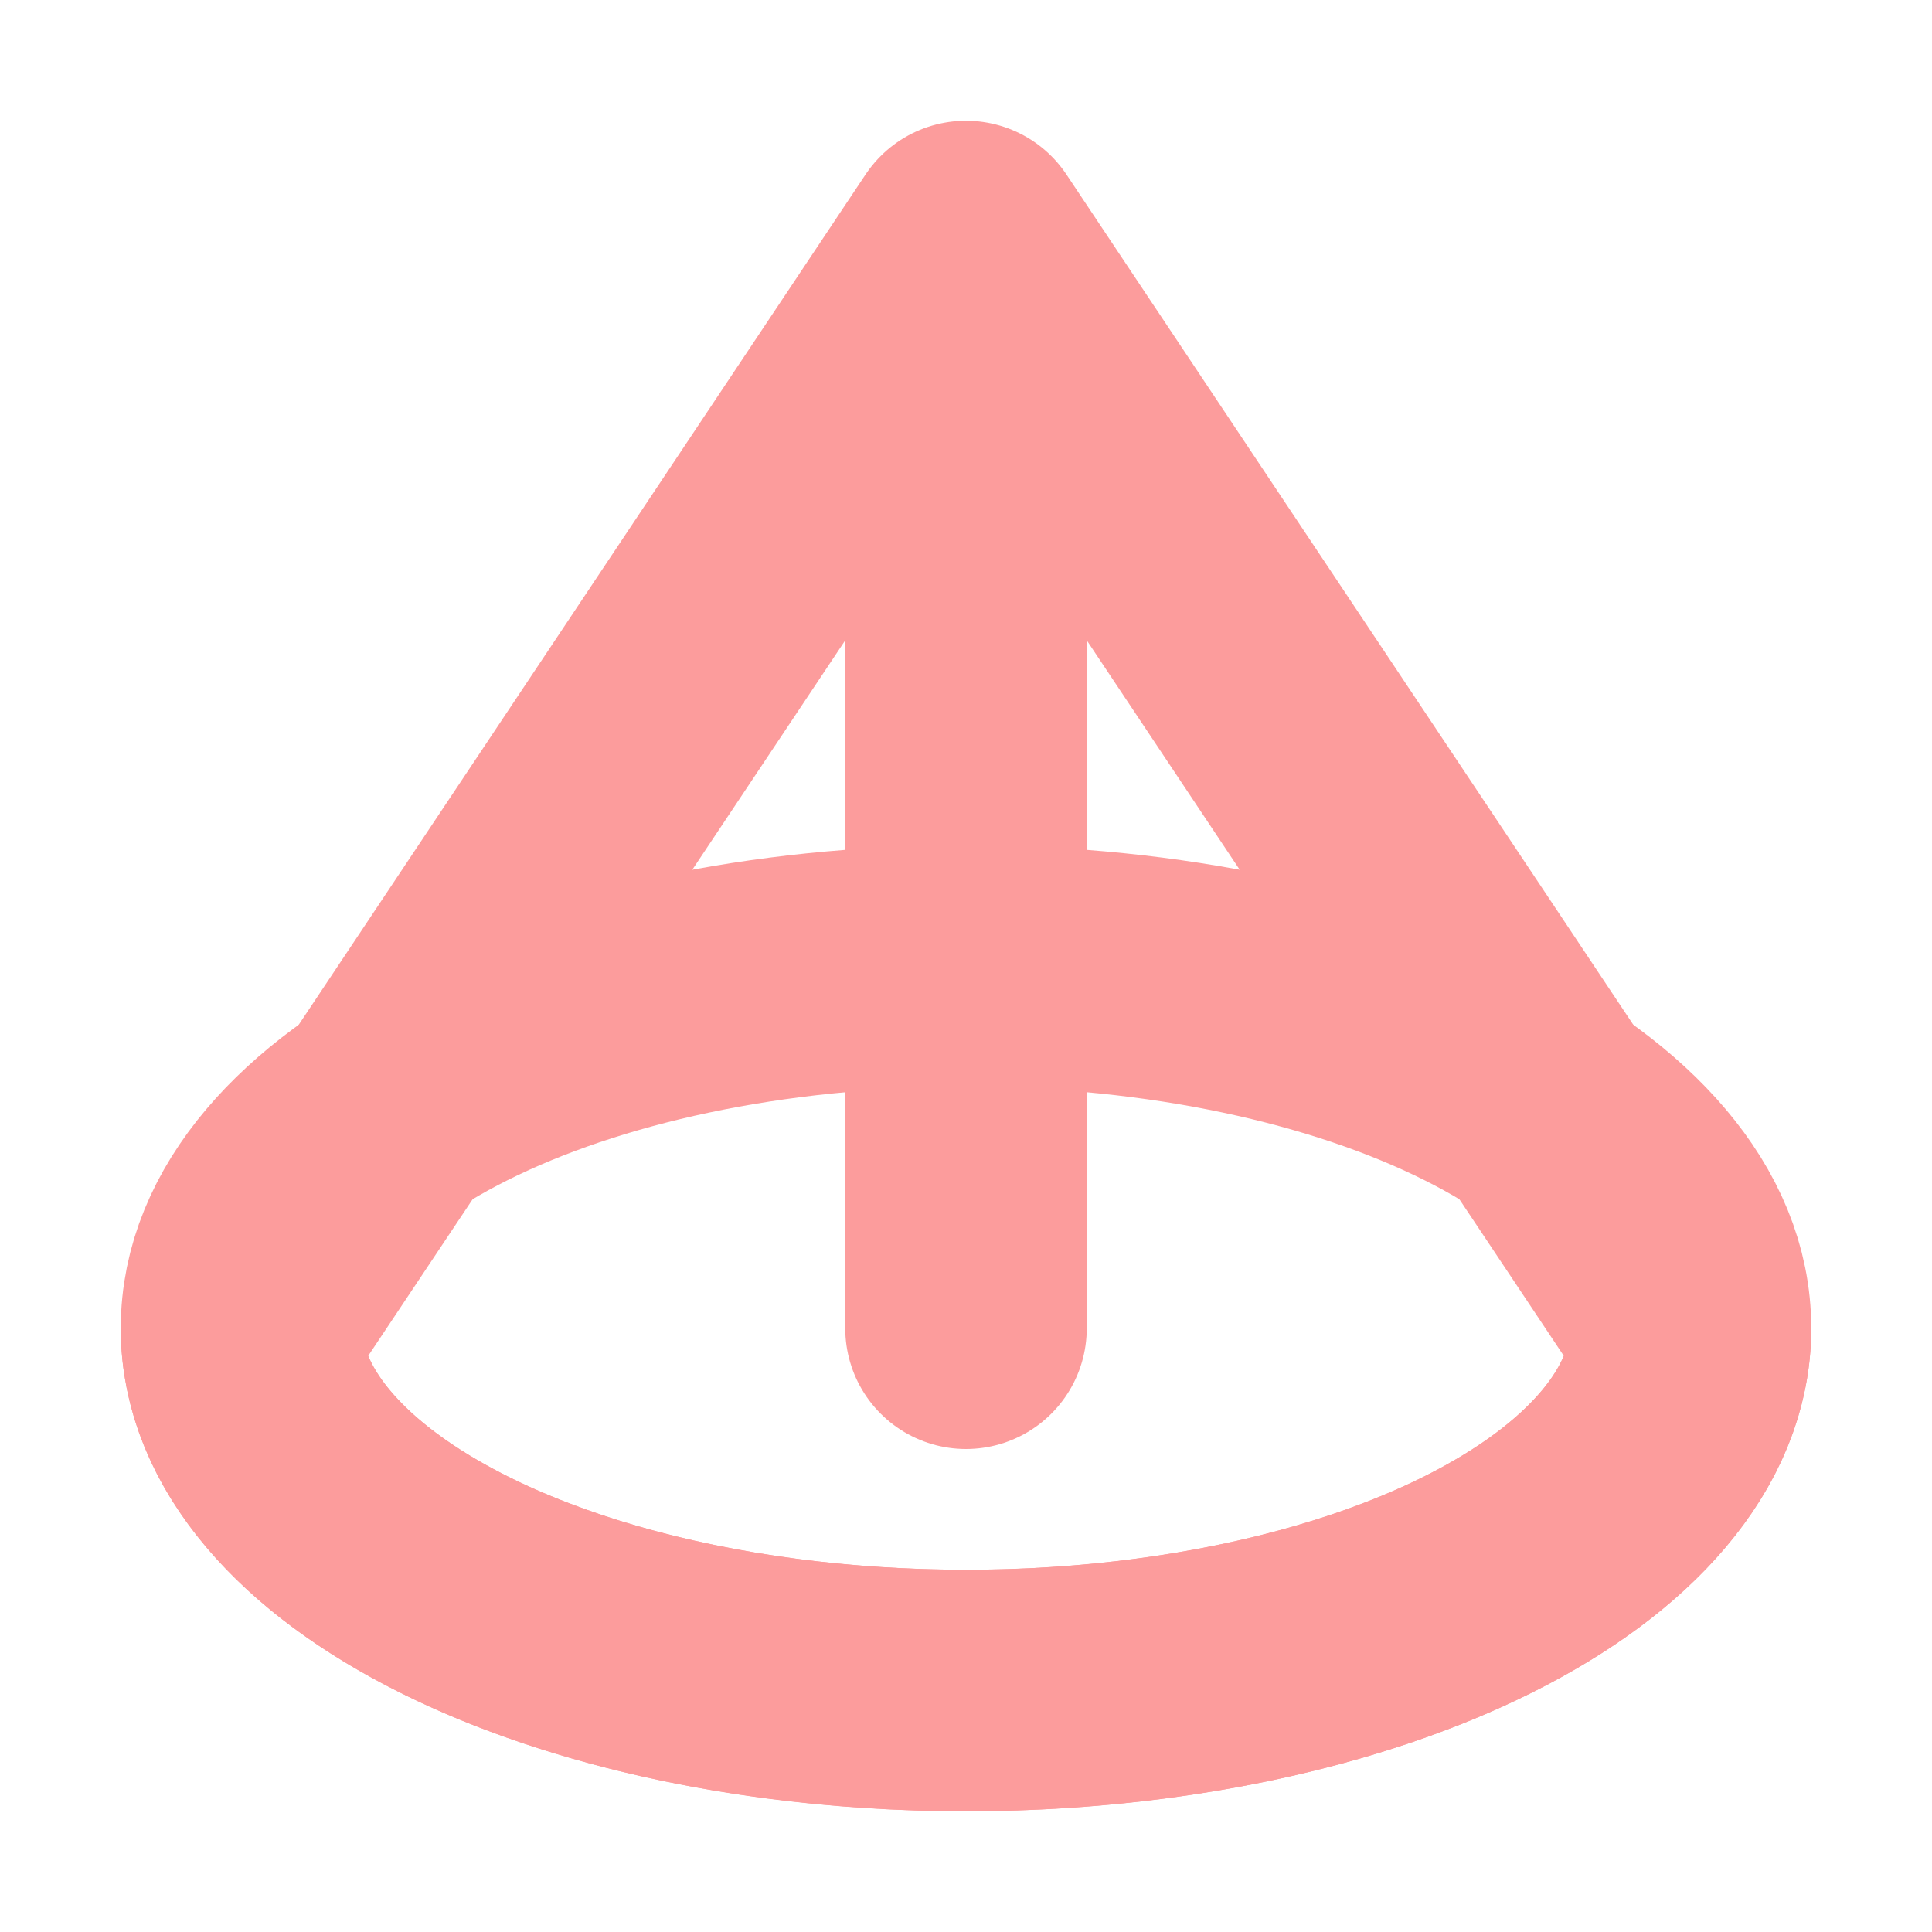
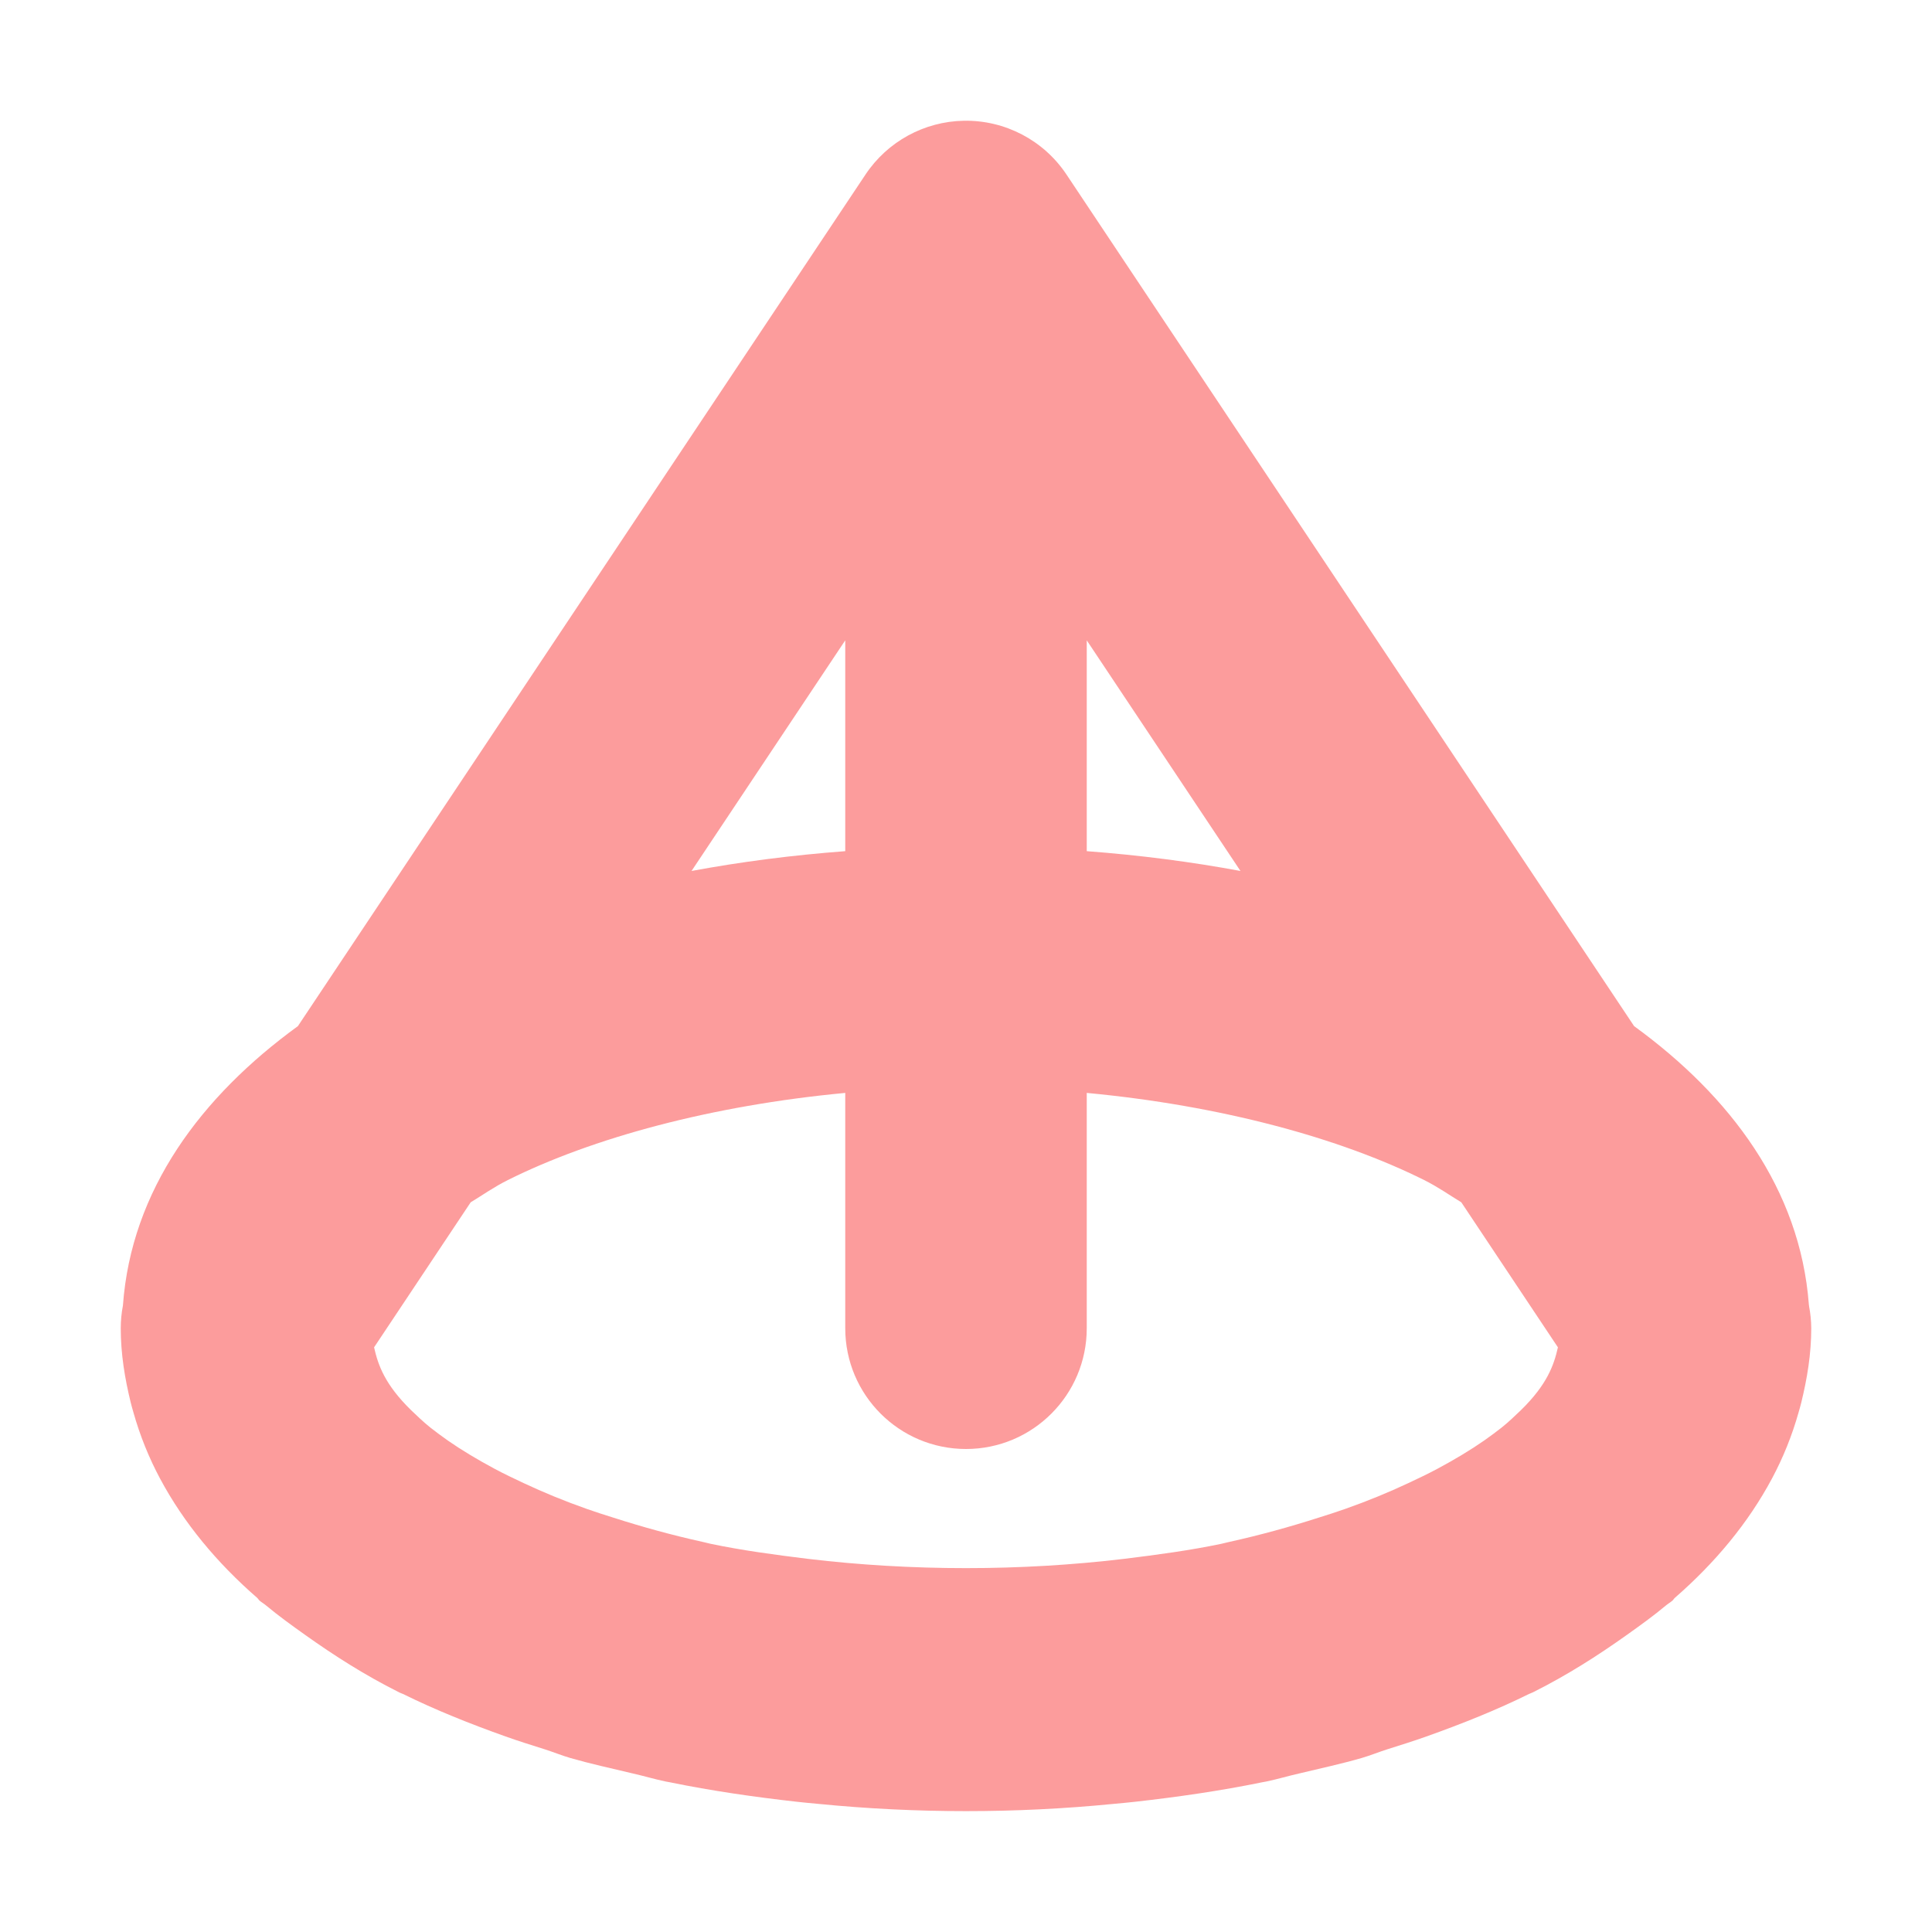
<svg xmlns="http://www.w3.org/2000/svg" width="16" height="16" viewBox="0 0 16 16" id="svg2" version="1.1">
  <defs id="defs4" />
  <g id="layer1" transform="translate(0,-1036.362)">
-     <path style="opacity:1;fill:none;fill-opacity:0.996;stroke:#fc9c9c;stroke-width:2;stroke-linecap:round;stroke-linejoin:round;stroke-miterlimit:4;stroke-dasharray:none;stroke-dashoffset:0;stroke-opacity:1" d="M 8 2 L 2 11 A 6 3 0 0 0 5 13.598 A 6 3 0 0 0 11 13.598 A 6 3 0 0 0 14 11 L 8 2 z " transform="translate(0,1036.362)" id="path4172" />
-     <ellipse style="opacity:1;fill:none;fill-opacity:0.996;stroke:#fc9c9c;stroke-width:2;stroke-linecap:round;stroke-linejoin:round;stroke-miterlimit:4;stroke-dasharray:none;stroke-dashoffset:0;stroke-opacity:1" id="path4177" cx="8" cy="1047.362" rx="6" ry="3" />
-     <path style="fill:none;fill-rule:evenodd;stroke:#fc9c9c;stroke-width:2;stroke-linecap:round;stroke-linejoin:miter;stroke-miterlimit:4;stroke-dasharray:none;stroke-opacity:1" d="m 8,1039.362 0,8" id="path4179" />
+     <path style="color:#000000;font-style:normal;font-variant:normal;font-weight:normal;font-stretch:normal;font-size:medium;line-height:normal;font-family:sans-serif;font-variant-ligatures:normal;font-variant-position:normal;font-variant-caps:normal;font-variant-numeric:normal;font-variant-alternates:normal;font-feature-settings:normal;text-indent:0;text-align:start;text-decoration:none;text-decoration-line:none;text-decoration-style:solid;text-decoration-color:#000000;letter-spacing:normal;word-spacing:normal;text-transform:none;writing-mode:lr-tb;direction:ltr;text-orientation:mixed;dominant-baseline:auto;baseline-shift:baseline;text-anchor:start;white-space:normal;shape-padding:0;clip-rule:nonzero;display:inline;overflow:visible;visibility:visible;opacity:1;isolation:auto;mix-blend-mode:normal;color-interpolation:sRGB;color-interpolation-filters:linearRGB;solid-color:#000000;solid-opacity:1;vector-effect:none;fill:#fc9c9c;fill-opacity:1;fill-rule:nonzero;stroke:none;stroke-width:2;stroke-linecap:round;stroke-linejoin:round;stroke-miterlimit:4;stroke-dasharray:none;stroke-dashoffset:0;stroke-opacity:1;color-rendering:auto;image-rendering:auto;shape-rendering:auto;text-rendering:auto;enable-background:accumulate" d="M 7.982 1 A 1 1 0 0 0 7.168 1.445 L 2.467 8.498 C 1.666 9.08 1.087 9.854 1.018 10.812 A 1 1 0 0 0 1 11 C 1 11.214 1.034 11.416 1.082 11.613 C 1.089 11.642 1.097 11.669 1.105 11.697 C 1.159 11.889 1.233 12.072 1.326 12.246 C 1.523 12.614 1.797 12.943 2.129 13.232 C 2.137 13.239 2.142 13.249 2.15 13.256 C 2.167 13.271 2.188 13.282 2.205 13.297 C 2.308 13.383 2.418 13.462 2.529 13.541 C 2.768 13.711 3.02 13.872 3.299 14.012 C 3.301 14.013 3.304 14.014 3.307 14.016 C 3.308 14.016 3.309 14.017 3.311 14.018 C 3.319 14.022 3.329 14.025 3.338 14.029 C 3.603 14.16 3.89 14.275 4.188 14.381 C 4.292 14.418 4.4 14.452 4.508 14.486 C 4.581 14.509 4.648 14.537 4.723 14.559 C 4.89 14.607 5.064 14.645 5.236 14.686 C 5.33 14.707 5.418 14.734 5.514 14.754 C 5.524 14.756 5.536 14.758 5.547 14.76 C 5.893 14.831 6.247 14.882 6.604 14.922 C 6.661 14.928 6.719 14.934 6.777 14.939 C 7.588 15.019 8.412 15.019 9.223 14.939 C 9.281 14.934 9.339 14.928 9.396 14.922 C 9.753 14.882 10.107 14.831 10.453 14.76 C 10.464 14.758 10.475 14.756 10.486 14.754 C 10.582 14.734 10.67 14.707 10.764 14.686 C 10.936 14.645 11.11 14.607 11.277 14.559 C 11.352 14.537 11.419 14.509 11.492 14.486 C 11.6 14.452 11.708 14.418 11.812 14.381 C 12.11 14.275 12.397 14.16 12.662 14.029 C 12.672 14.024 12.683 14.021 12.693 14.016 C 12.696 14.014 12.699 14.013 12.701 14.012 C 12.98 13.872 13.232 13.711 13.471 13.541 C 13.582 13.462 13.692 13.383 13.795 13.297 C 13.812 13.282 13.833 13.271 13.85 13.256 C 13.858 13.249 13.863 13.239 13.871 13.232 C 14.203 12.943 14.477 12.614 14.674 12.246 C 14.767 12.072 14.841 11.889 14.895 11.697 C 14.903 11.669 14.911 11.642 14.918 11.613 C 14.966 11.416 15 11.214 15 11 A 1 1 0 0 0 14.982 10.818 A 1 1 0 0 0 14.98 10.801 C 14.907 9.848 14.331 9.078 13.533 8.498 L 8.832 1.445 A 1 1 0 0 0 7.982 1 z M 7 5.303 L 7 7.049 C 6.561 7.082 6.136 7.137 5.727 7.213 L 7 5.303 z M 9 5.303 L 10.273 7.213 C 9.864 7.137 9.439 7.082 9 7.049 L 9 5.303 z M 7 9.051 L 7 11 A 1 1 0 1 0 9 11 L 9 9.051 C 10.113 9.156 11.095 9.424 11.795 9.773 C 11.916 9.834 12.001 9.896 12.102 9.957 L 12.902 11.158 C 12.869 11.305 12.813 11.465 12.598 11.676 C 12.546 11.725 12.497 11.774 12.434 11.824 C 12.388 11.86 12.342 11.894 12.291 11.93 C 12.179 12.008 12.046 12.088 11.9 12.166 C 11.825 12.206 11.745 12.244 11.662 12.283 C 11.5 12.359 11.328 12.43 11.141 12.496 C 11.07 12.521 10.996 12.545 10.922 12.568 C 10.688 12.643 10.441 12.712 10.178 12.77 C 10.156 12.774 10.137 12.781 10.115 12.785 C 9.859 12.839 9.584 12.876 9.307 12.91 C 8.451 13.012 7.549 13.012 6.693 12.91 C 6.416 12.876 6.141 12.839 5.885 12.785 C 5.863 12.781 5.844 12.774 5.822 12.77 C 5.559 12.712 5.312 12.643 5.078 12.568 C 5.004 12.545 4.93 12.521 4.859 12.496 C 4.672 12.43 4.5 12.359 4.338 12.283 C 4.255 12.244 4.175 12.206 4.1 12.166 C 3.954 12.088 3.821 12.008 3.709 11.93 C 3.658 11.894 3.612 11.86 3.566 11.824 C 3.503 11.774 3.454 11.725 3.402 11.676 C 3.187 11.465 3.131 11.305 3.098 11.158 L 3.898 9.957 C 3.999 9.896 4.084 9.834 4.205 9.773 C 4.905 9.424 5.887 9.156 7 9.051 z " transform="translate(0,1036.362)" id="path4172" />
  </g>
</svg>
